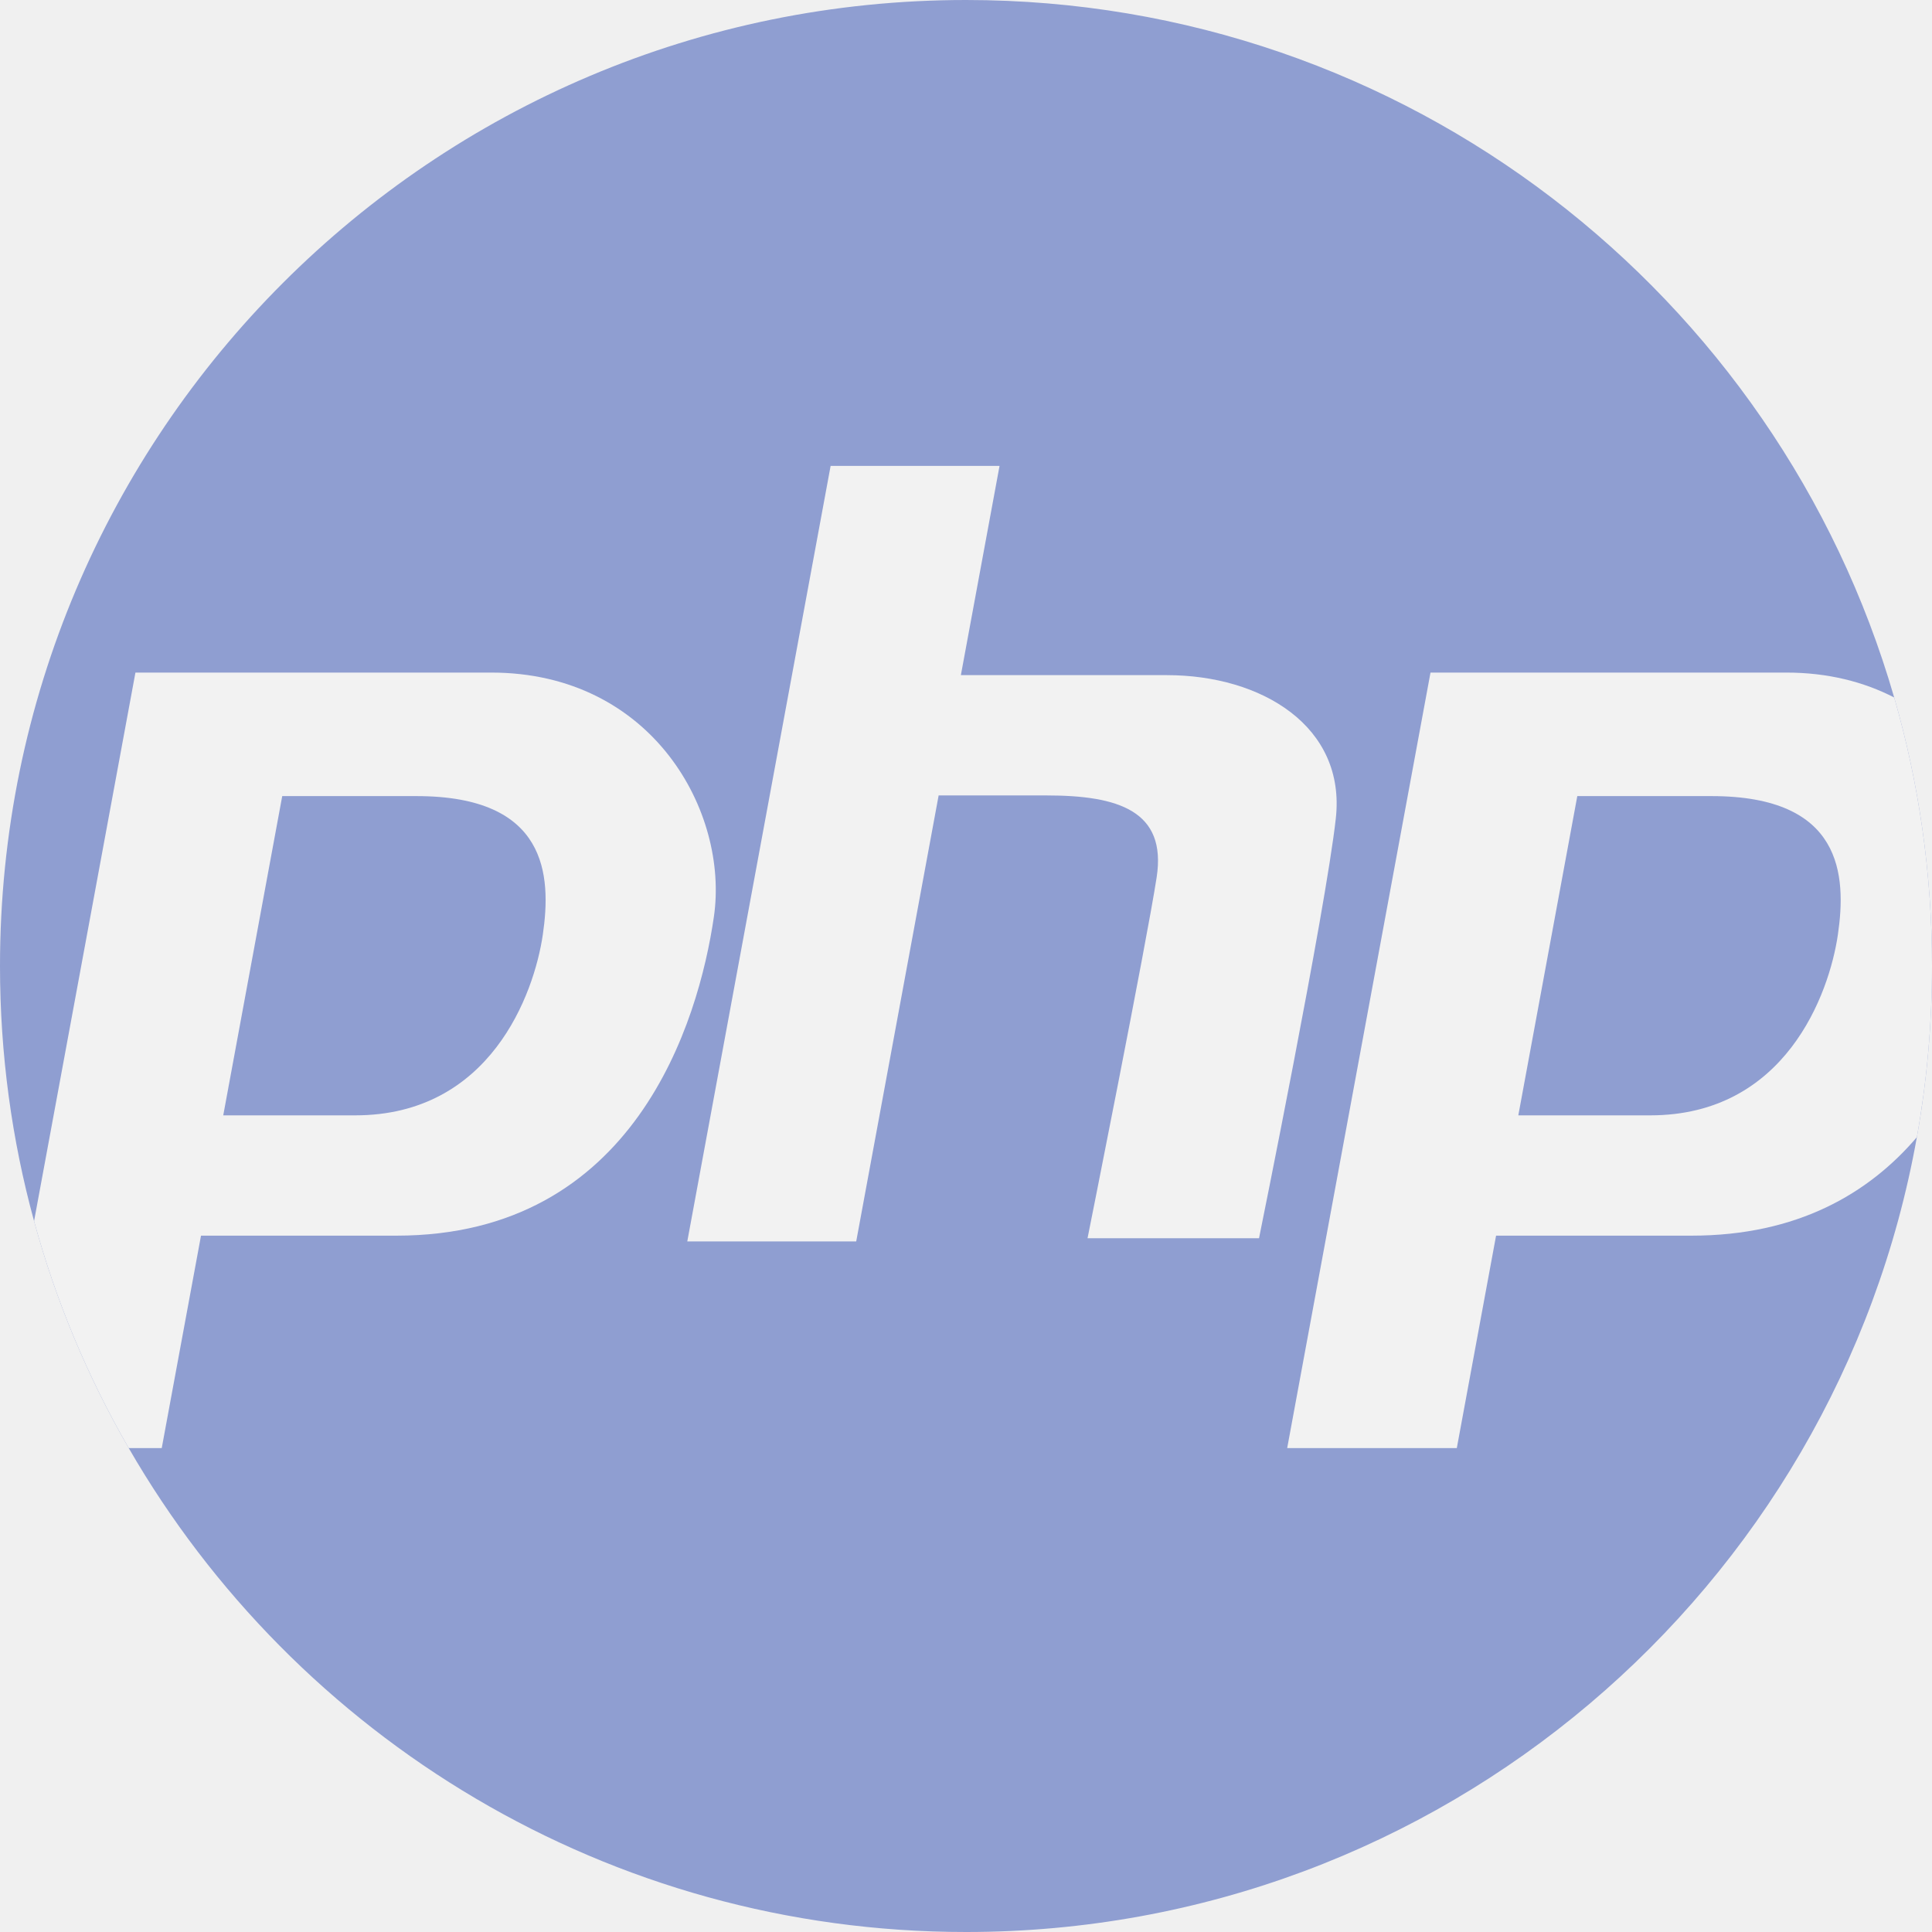
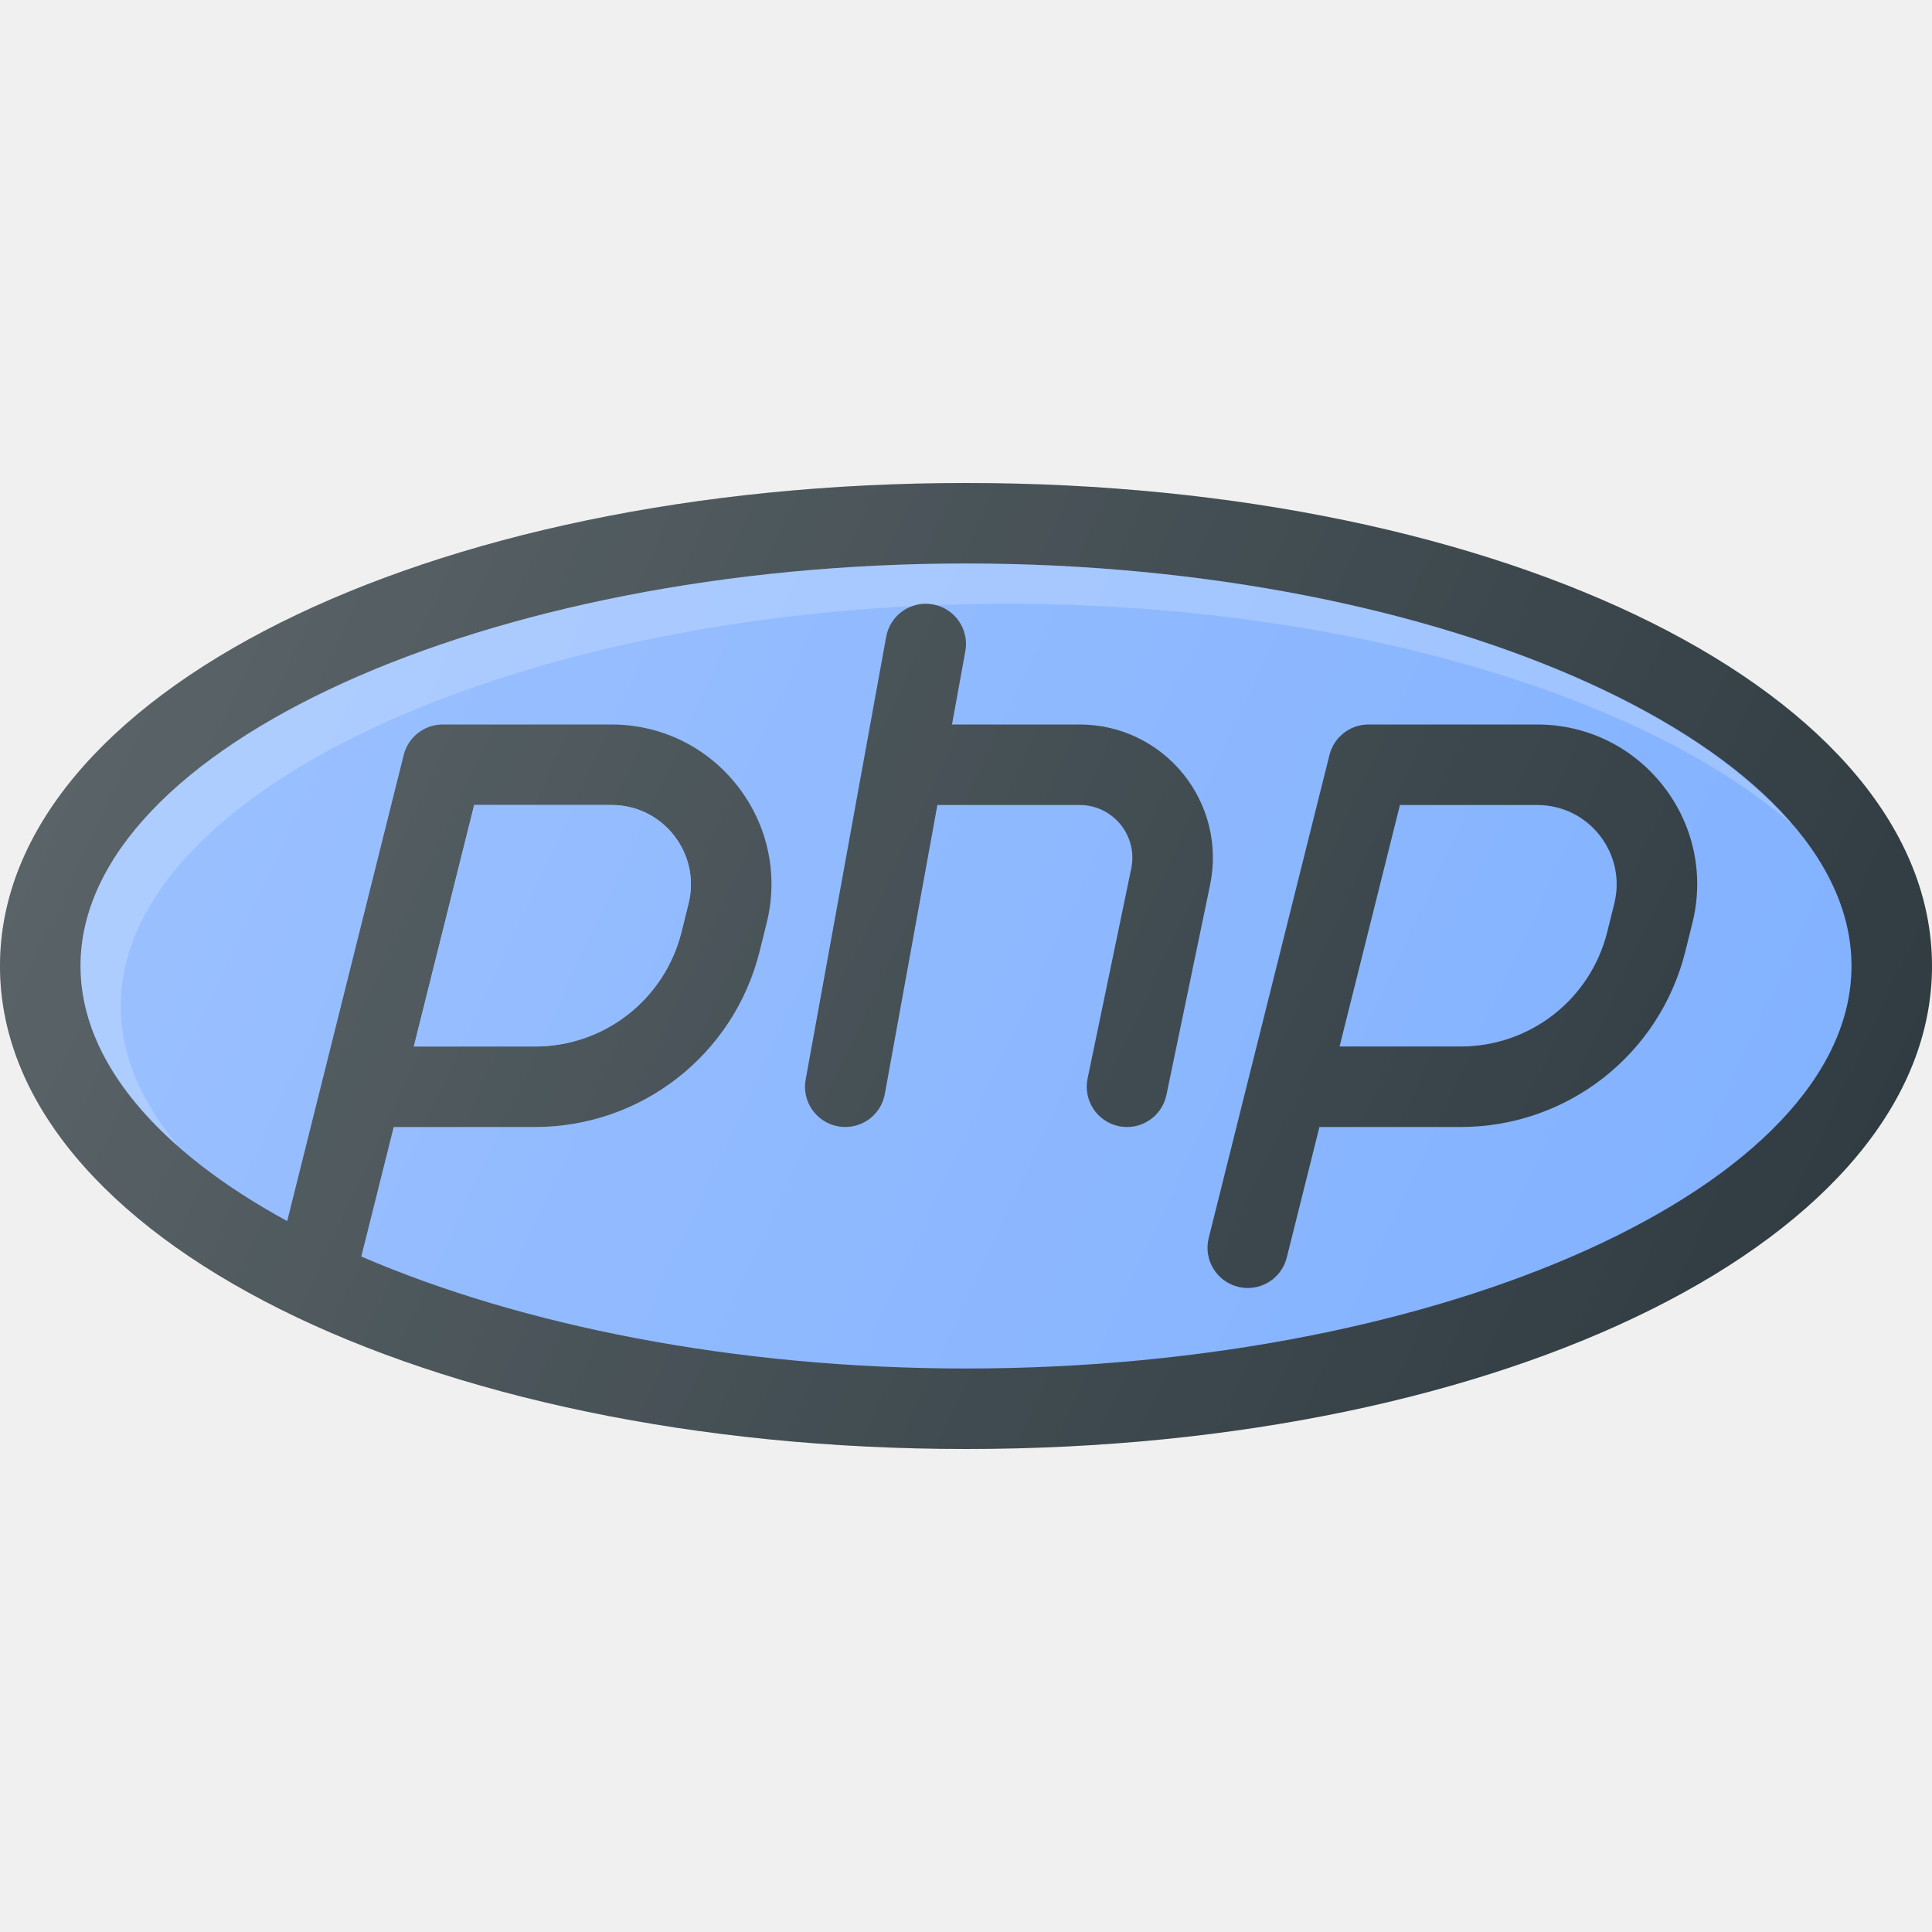
<svg xmlns="http://www.w3.org/2000/svg" width="32" height="32" version="1.1" id="Capa_1" x="0px" y="0px" viewBox="0 0 512 512" style="enable-background:new 0 0 512 512;" xml:space="preserve">
-   <path style="fill:#8F9ED1;" d="M512,256c0,15.485-1.379,30.647-4.012,45.369C486.578,421.115,381.9,512,256,512  c-94.856,0-177.664-51.587-221.884-128.24c-10.794-18.693-19.278-38.87-25.088-60.155C3.135,302.07,0,279.395,0,256  C0,114.615,114.615,0,256,0c116.694,0,215.144,78.075,245.979,184.842C508.5,207.433,512,231.309,512,256z" />
+   <path style="fill:#303C42;" d="M256,128C112.448,128,0,184.229,0,256s112.448,128,256,128s256-56.229,256-128S399.552,128,256,128z" />
+   <path style="fill:#82B1FF;" d="M256,362.667c-61.335,0-117.936-11.428-160.259-29.673l8.592-34.327h37.417  c28.208,0,52.688-19.115,59.542-46.49l1.865-7.51c3.198-12.75,0.385-26.01-7.698-36.365C187.365,197.938,175.198,192,162.052,192  h-44.719c-4.896,0-9.156,3.333-10.344,8.083l-30.88,123.521C42.083,305.051,21.333,281.396,21.333,256  c0-57.823,107.469-106.667,234.667-106.667S490.667,198.177,490.667,256S383.198,362.667,256,362.667z" />
+   <path style="opacity:0.2;fill:#FFFFFF;enable-background:new    ;" d="M32,266.667C32,208.844,139.469,160,266.667,160  c89.076,0,168.319,23.992,207.911,58.208C440.173,178.411,354.065,149.333,256,149.333c-127.198,0-234.667,48.844-234.667,106.667  c0,17.022,9.491,33.217,25.884,47.663C37.439,292.076,32,279.602,32,266.667z" />
+   <path id="SVGCleanerId_0" style="fill:#82B1FF;" d="M109.667,277.333l16-64h36.385c6.521,0,12.573,2.948,16.583,8.094  c4.021,5.146,5.417,11.729,3.823,18.073l-1.865,7.51c-4.469,17.854-20.438,30.323-38.844,30.323H109.667z" />
  <g>
-     <path style="fill:#F2F2F2;" d="M130.173,178.239H35.892L9.028,323.605c5.81,21.285,14.294,41.462,25.088,60.155h8.746   l10.407-56.299h51.806c63.08,0,80.039-56.633,84.104-84.449C193.254,215.207,172.91,178.239,130.173,178.239z M143.851,247.703   c-2.309,15.768-13.96,47.877-49.716,47.877H59.162l15.632-84.605h35.6C145.095,210.975,146.16,231.936,143.851,247.703z" />
-     <path style="fill:#F2F2F2;" d="M501.979,184.842c-8.014-4.138-17.565-6.604-28.599-6.604h-94.281L341.117,383.76h44.951   l10.407-56.299h51.806c28.056,0,46.989-11.201,59.705-26.091C510.621,286.647,512,271.485,512,256   C512,231.309,508.5,207.433,501.979,184.842z M487.058,247.703c-2.309,15.768-13.96,47.877-49.727,47.877h-34.962l15.632-84.605   h35.6C488.302,210.975,489.367,231.936,487.058,247.703z" />
-     <path style="fill:#F2F2F2;" d="M309.238,178.919c-18.295,0-42.704,0-54.597,0l10.248-55.451h-44.766L182.14,328.984h44.766   l21.843-118.186c8.07,0,18.79,0,28.61,0c18.991,0,31.879,4.07,29.165,21.705c-2.713,17.635-18.313,95.636-18.313,95.636h45.444   c0,0,17.635-86.818,20.348-111.237C356.717,192.484,334.334,178.919,309.238,178.919z" />
+     <path id="SVGCleanerId_0_1_" style="fill:#82B1FF;" d="M109.667,277.333l16-64h36.385c6.521,0,12.573,2.948,16.583,8.094   c4.021,5.146,5.417,11.729,3.823,18.073l-1.865,7.51c-4.469,17.854-20.438,30.323-38.844,30.323H109.667z" />
  </g>
+   <g>
+     <path style="fill:#303C42;" d="M407.385,192h-44.719c-4.896,0-9.156,3.333-10.344,8.083l-21.281,85.094   c-0.042,0.156-0.073,0.302-0.115,0.448l-10.604,42.458c-1.438,5.708,2.042,11.5,7.76,12.927c0.865,0.219,1.74,0.323,2.594,0.323   c4.781,0,9.125-3.229,10.333-8.083l8.656-34.583h37.417c28.208,0,52.688-19.115,59.542-46.49l1.865-7.51   c3.198-12.75,0.385-26.01-7.698-36.365C432.698,197.938,420.531,192,407.385,192z M427.792,239.5l-1.865,7.51   c-4.469,17.854-20.438,30.323-38.844,30.323H355l16-64h36.385c6.521,0,12.573,2.948,16.583,8.094   C427.99,226.573,429.385,233.156,427.792,239.5z" />
+     <path style="fill:#303C42;" d="M313.5,205.021C306.76,196.75,296.781,192,286.104,192H252.29l3.533-19.427   c1.063-5.792-2.781-11.344-8.583-12.396c-5.76-1.063-11.354,2.781-12.396,8.583L213.51,286.094   c-1.063,5.792,2.781,11.344,8.583,12.396c0.646,0.125,1.281,0.177,1.917,0.177c5.063,0,9.552-3.604,10.479-8.76l13.922-76.573   h37.693c4.229,0,8.177,1.875,10.844,5.156c2.667,3.281,3.708,7.531,2.844,11.677l-11.573,55.667   c-1.198,5.76,2.51,11.406,8.281,12.615c0.729,0.146,1.458,0.219,2.177,0.219c4.948,0,9.385-3.458,10.438-8.5l11.573-55.667   C322.854,224.052,320.229,213.302,313.5,205.021z" />
+   </g>
+   <linearGradient id="SVGID_1_" gradientUnits="userSpaceOnUse" x1="-44.836" y1="639.211" x2="-24.57" y2="629.758" gradientTransform="matrix(21.3333 0 0 -21.3333 996.3334 13791.667)">
+     <stop offset="0" style="stop-color:#FFFFFF;stop-opacity:0.2" />
+     <stop offset="1" style="stop-color:#FFFFFF;stop-opacity:0" />
+   </linearGradient>
+   <path style="fill:url(#SVGID_1_);" d="M256,128C112.448,128,0,184.229,0,256s112.448,128,256,128s256-56.229,256-128  S399.552,128,256,128z" />
  <g>
</g>
  <g>
</g>
  <g>
</g>
  <g>
</g>
  <g>
</g>
  <g>
</g>
  <g>
</g>
  <g>
</g>
  <g>
</g>
  <g>
</g>
  <g>
</g>
  <g>
</g>
  <g>
</g>
  <g>
</g>
  <g>
</g>
</svg>
